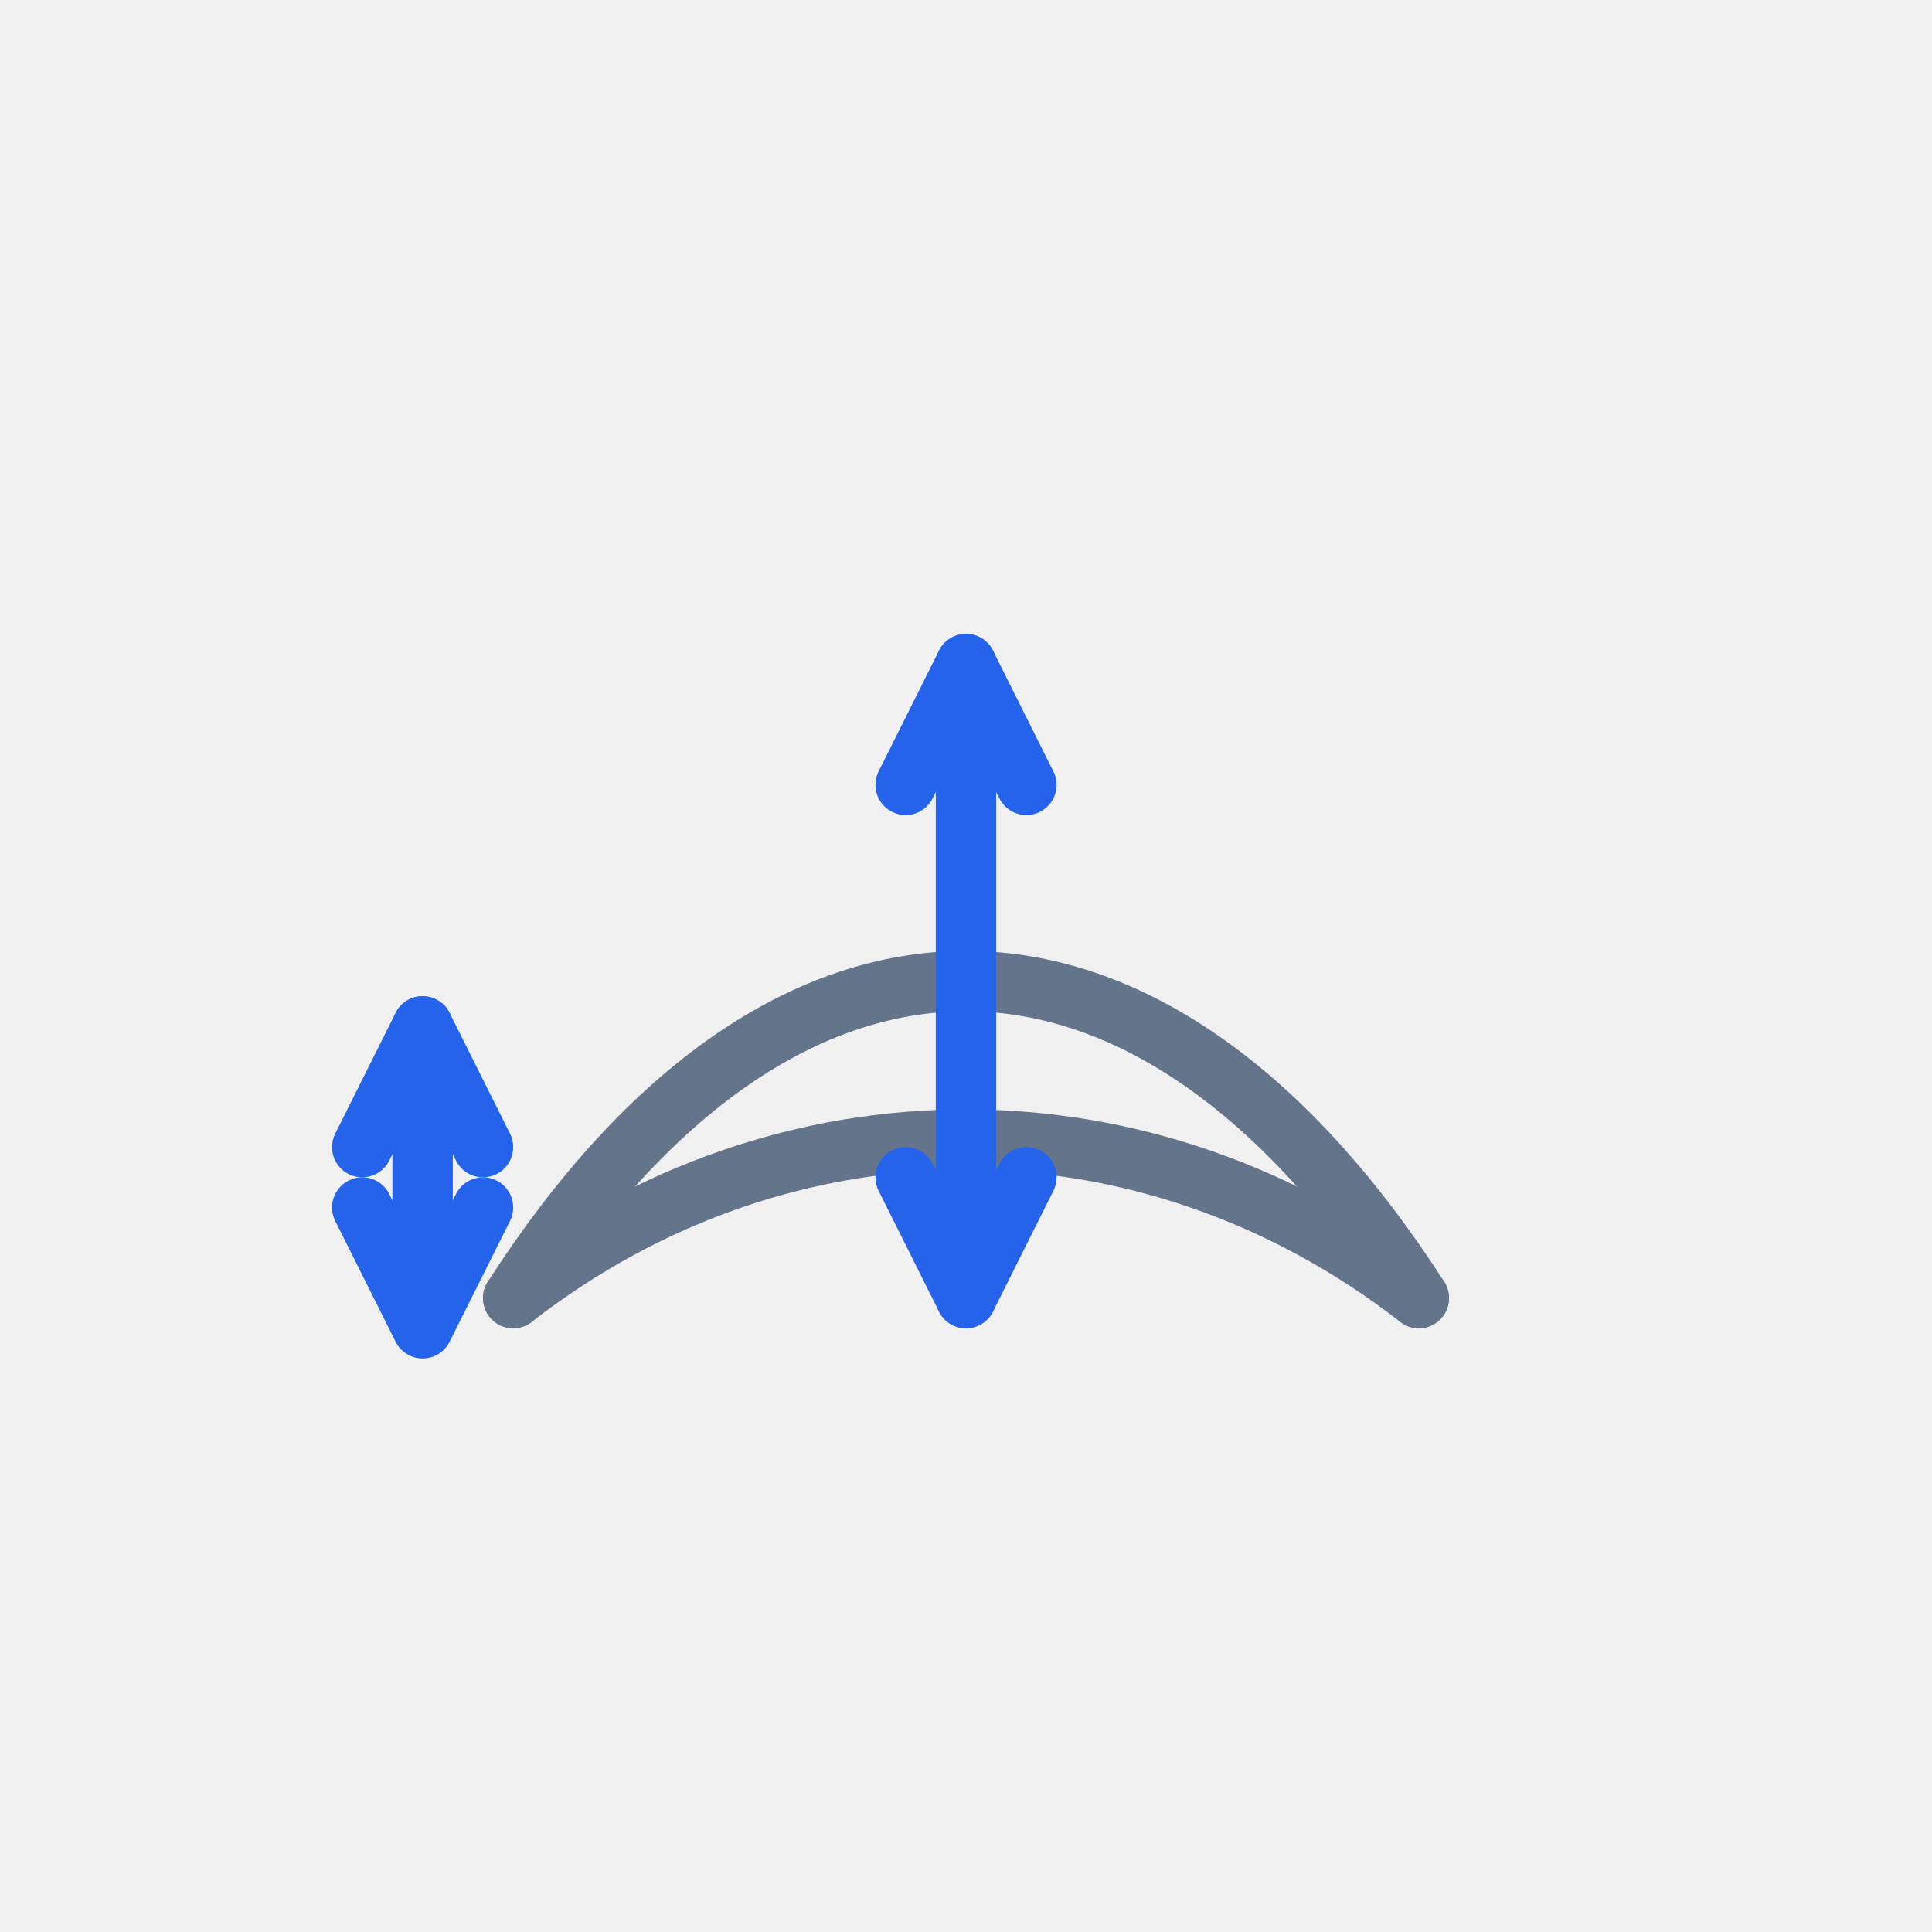
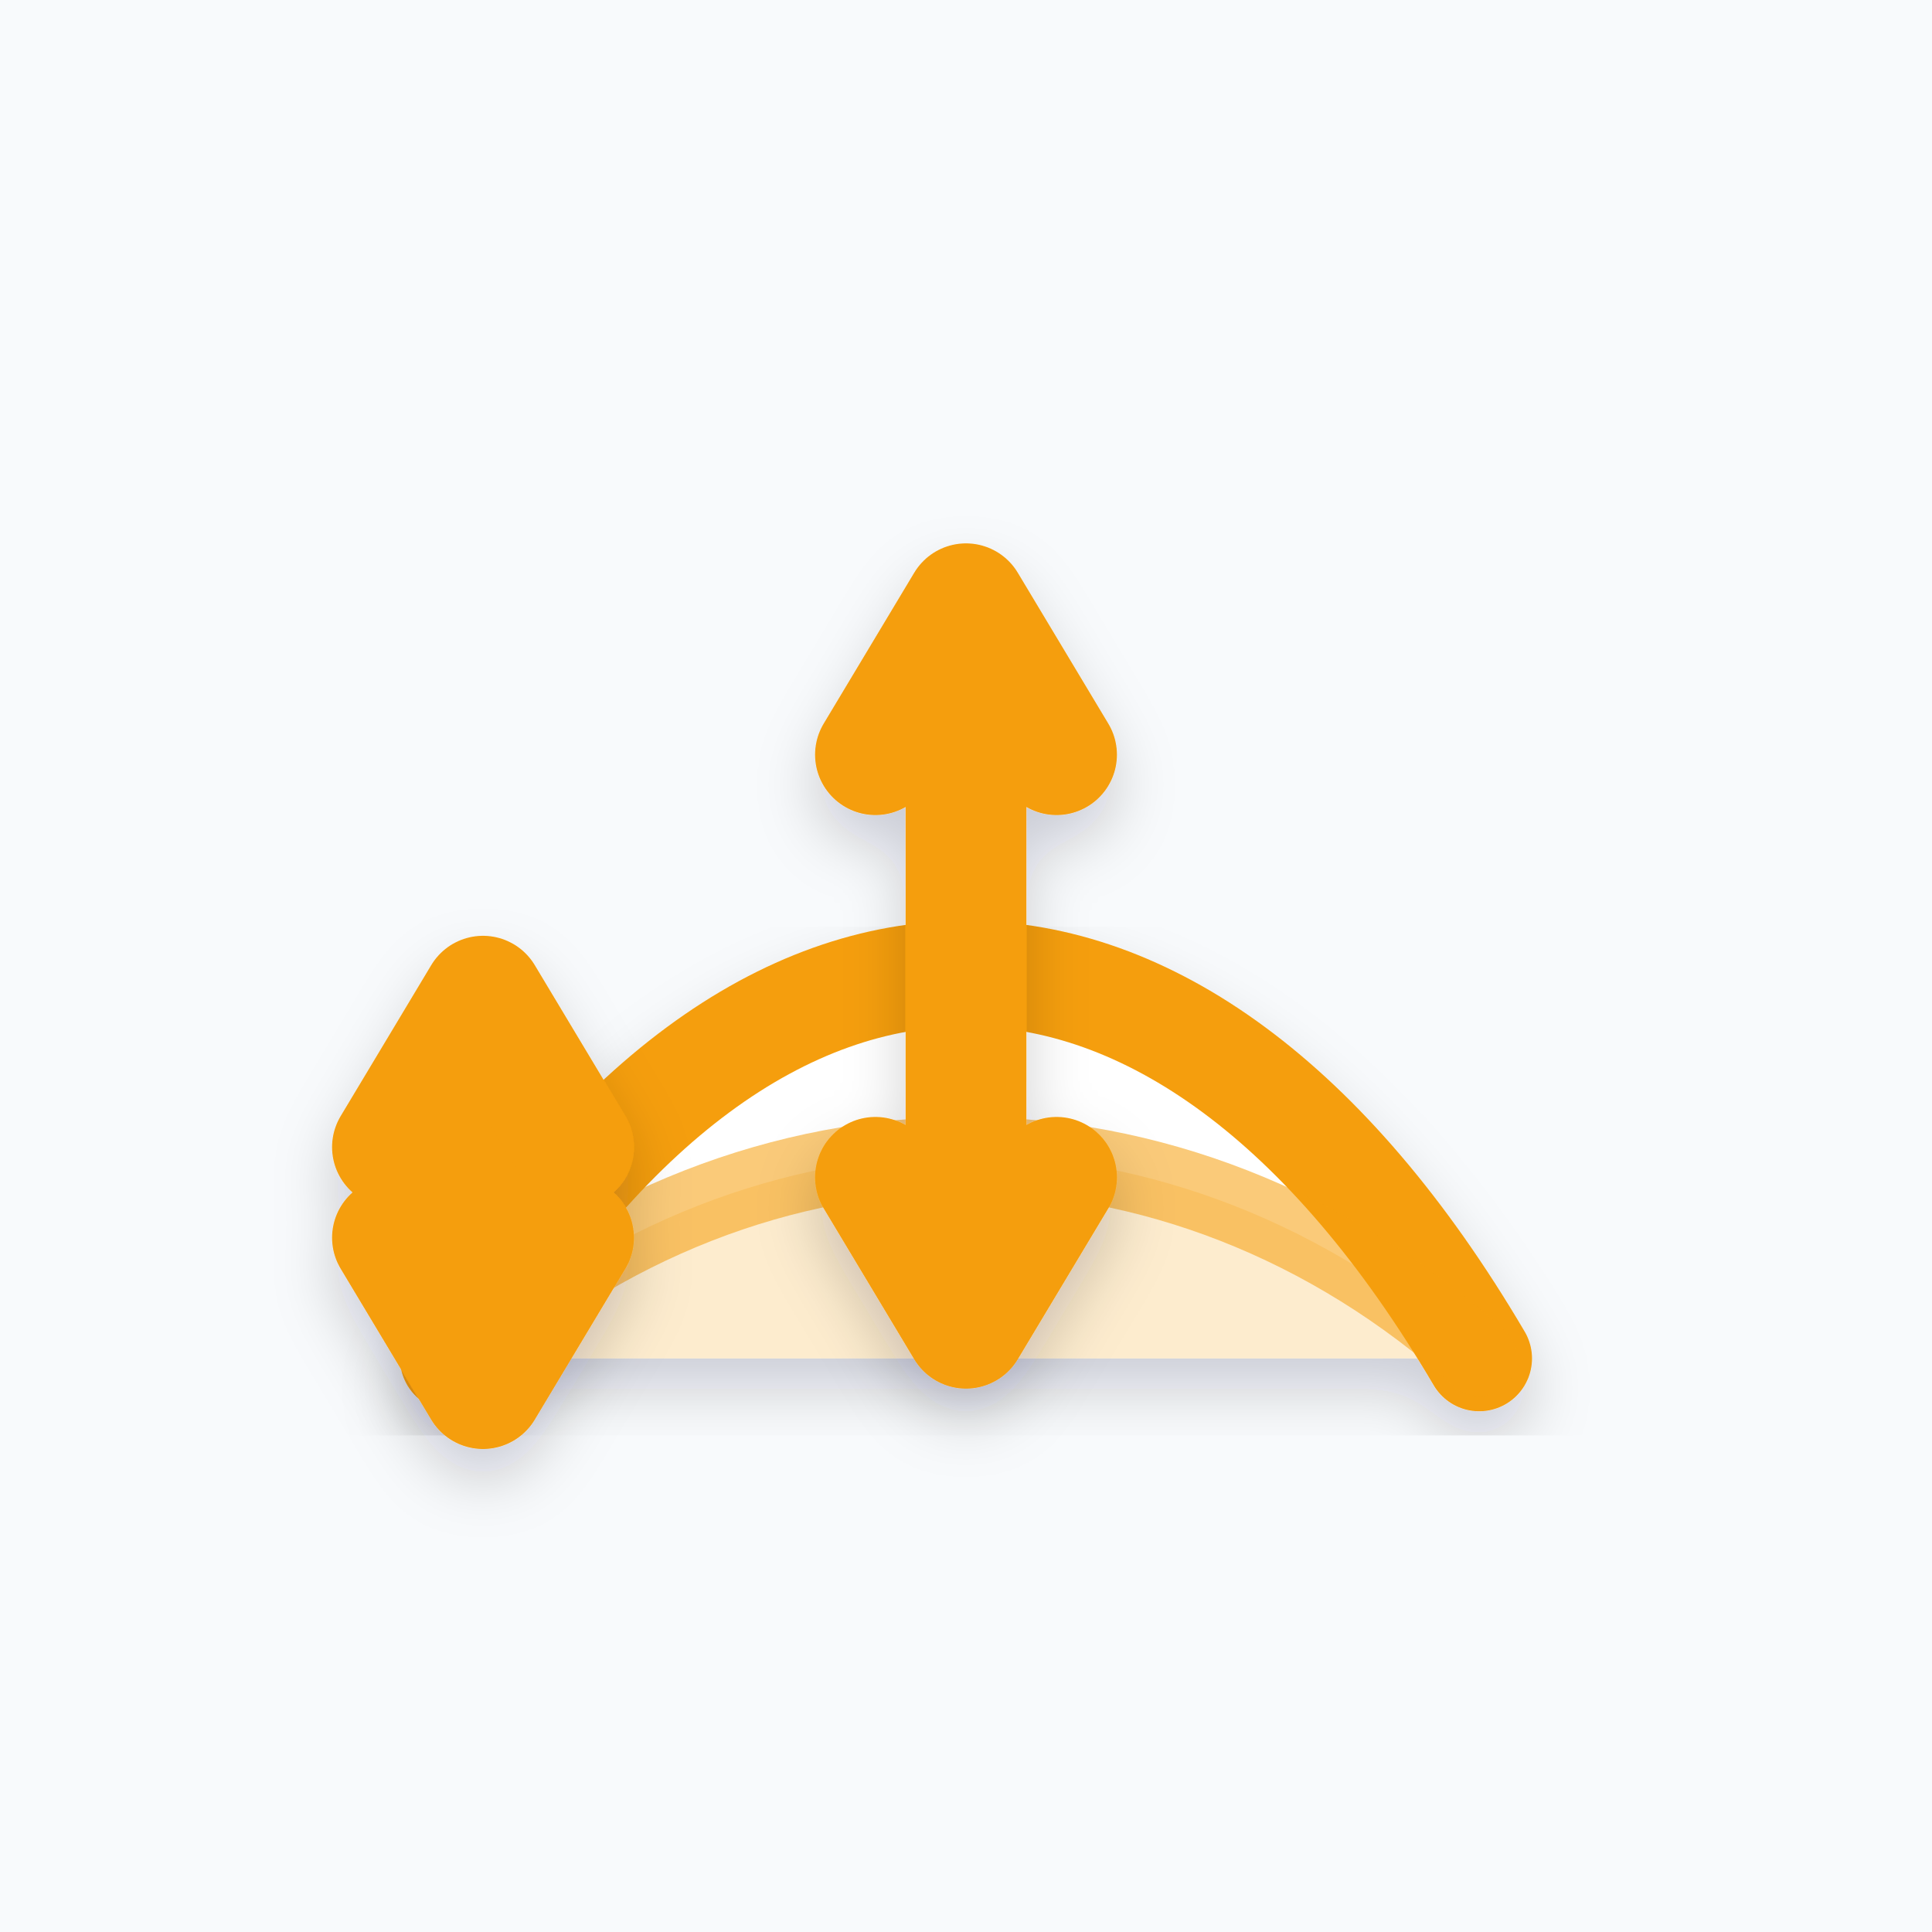
<svg xmlns="http://www.w3.org/2000/svg" width="128" height="128" viewBox="0 0 128 128" role="img" aria-label="Lens Thickness Estimator icon">
  <defs>
+     <filter id="ds" x="-20%" y="-20%" width="140%" height="140%">
+       <feDropShadow dx="0" dy="2" stdDeviation="2" flood-color="#0f172a" flood-opacity="0.18" />
+     </filter>
    <style>
-       .b{fill:none;stroke:#2563EB;stroke-width:4;stroke-linecap:round;stroke-linejoin:round;}
-       .g{fill:none;stroke:#64748B;stroke-width:4;stroke-linecap:round;stroke-linejoin:round;}
-       .bf{fill:#2563EB;stroke:none;opacity:.10;}
-       .gf{fill:#64748B;stroke:none;opacity:.10;}
+       .bg{fill:#F8FAFC;}
+       .a{fill:#F59E0B;}
+       .a2{fill:#F59E0B;opacity:.20;}
+       .w{fill:#ffffff;}
+       .t{font-family: ui-sans-serif, system-ui, -apple-system, Segoe UI, Roboto, Helvetica, Arial; font-weight:700; fill:#0f172a;}
    </style>
  </defs>
-   <path d="M34 86c18-28 42-28 60 0" class="g" />
-   <path d="M34 86c18-14 42-14 60 0" class="g" />
-   <path d="M64 44v42" class="b" />
-   <path d="M60 52l4-8 4 8" class="b" />
-   <path d="M60 78l4 8 4-8" class="b" />
-   <path d="M28 86v-18" class="b" />
-   <path d="M24 76l4-8 4 8" class="b" />
-   <path d="M24 80l4 8 4-8" class="b" />
+   <rect x="0" y="0" width="128" height="128" class="bg" />
+   <g filter="url(#ds)">
+     <path d="M30 90c20-34 48-34 68 0" class="w" />
+     <path d="M30 90c20-18 48-18 68 0" class="a2" />
+     <path d="M30 90c20-34 48-34 68 0" fill="none" stroke="#F59E0B" stroke-width="7" stroke-linecap="round" stroke-linejoin="round" />
+     <path d="M30 90c20-18 48-18 68 0" fill="none" stroke="#F59E0B" stroke-width="5" stroke-linecap="round" stroke-linejoin="round" opacity=".55" />
+   </g>
+   <g filter="url(#ds)">
+     <path d="M64 42v44" fill="none" stroke="#F59E0B" stroke-width="8" stroke-linecap="round" />
+     <path d="M58 50l6-10 6 10" fill="none" stroke="#F59E0B" stroke-width="8" stroke-linecap="round" stroke-linejoin="round" />
+     <path d="M58 78l6 10 6-10" fill="none" stroke="#F59E0B" stroke-width="8" stroke-linecap="round" stroke-linejoin="round" />
+     <path d="M32 90v-22" fill="none" stroke="#F59E0B" stroke-width="8" stroke-linecap="round" />
+     <path d="M26 76l6-10 6 10" fill="none" stroke="#F59E0B" stroke-width="8" stroke-linecap="round" stroke-linejoin="round" />
+     <path d="M26 82l6 10 6-10" fill="none" stroke="#F59E0B" stroke-width="8" stroke-linecap="round" stroke-linejoin="round" />
+   </g>
</svg>
